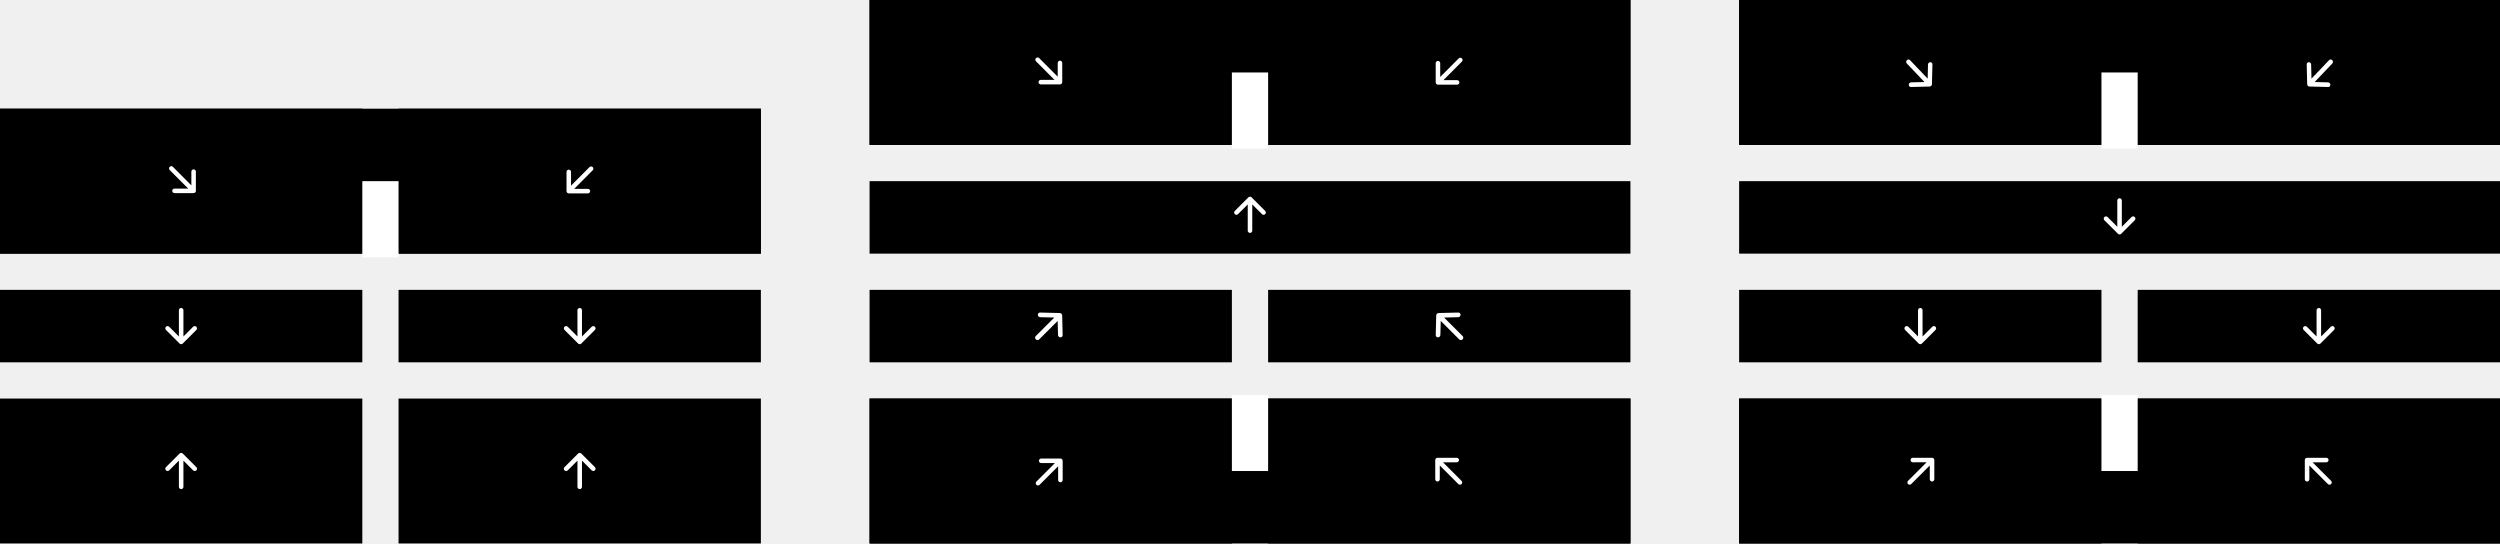
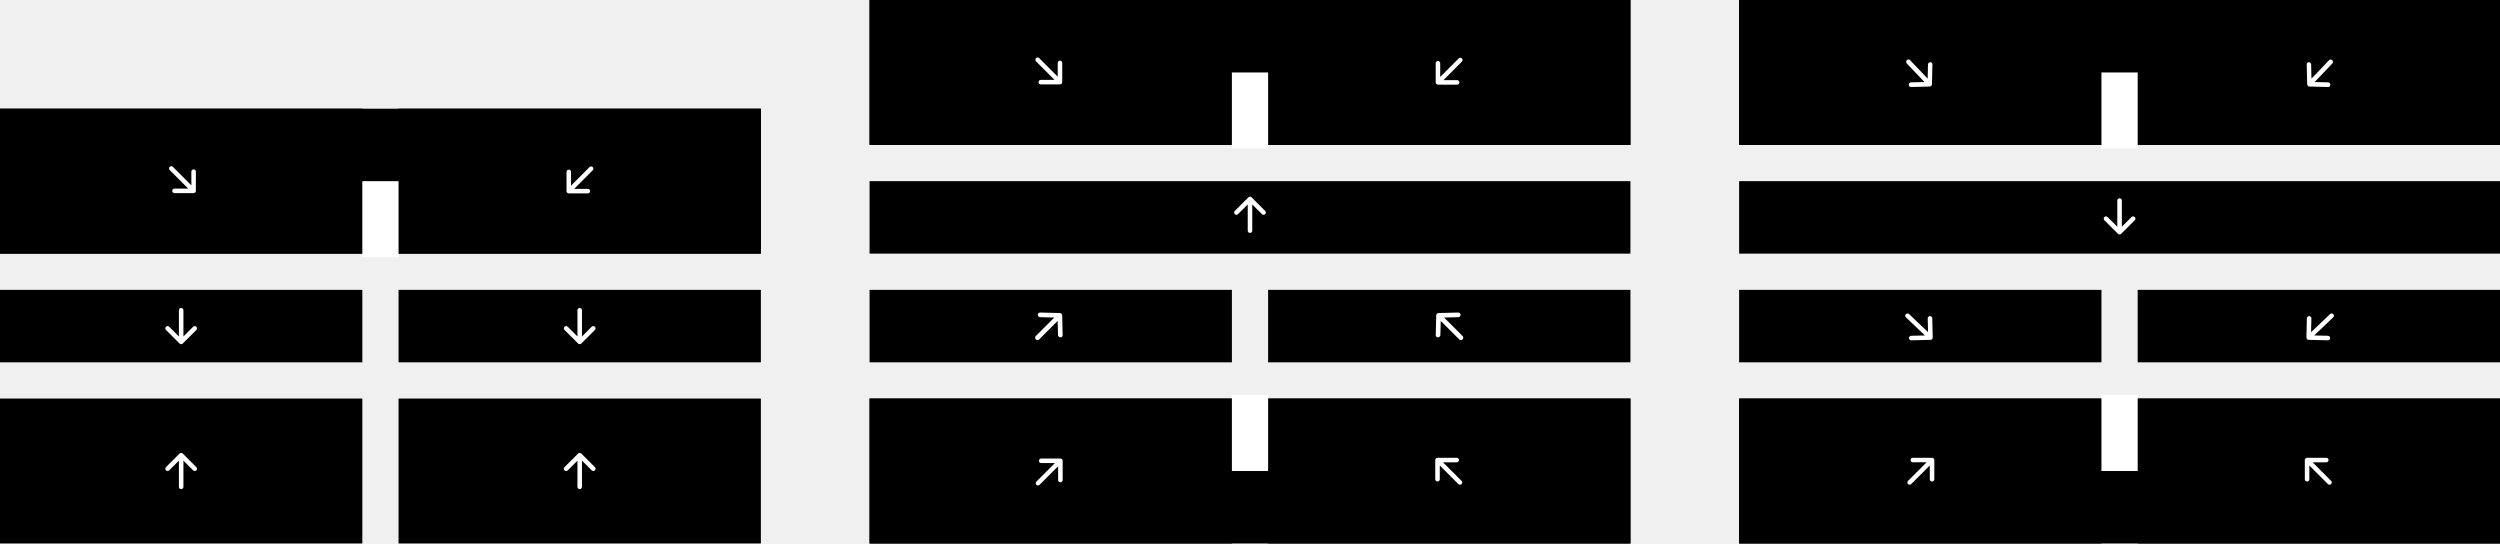
<svg xmlns="http://www.w3.org/2000/svg" width="690" height="150" viewBox="0 0 690 150" fill="none">
  <rect y="30" width="210" height="40" fill="black" />
  <rect y="30" width="100" height="40" fill="black" />
  <g clip-path="url(#clip0_277_329)">
    <path fill-rule="evenodd" clip-rule="evenodd" d="M46.838 46.042C46.721 46.159 46.656 46.318 46.656 46.484C46.656 46.65 46.721 46.809 46.838 46.926L51.936 52.046L48.158 52.045C48.076 52.045 47.995 52.061 47.92 52.093C47.844 52.124 47.775 52.17 47.718 52.228C47.66 52.287 47.614 52.355 47.582 52.431C47.551 52.507 47.535 52.589 47.535 52.671C47.535 52.753 47.551 52.834 47.582 52.91C47.614 52.986 47.66 53.055 47.718 53.113C47.775 53.172 47.844 53.218 47.92 53.249C47.995 53.281 48.076 53.297 48.158 53.297L53.438 53.297C53.52 53.297 53.601 53.281 53.677 53.249C53.753 53.218 53.821 53.172 53.879 53.114C53.937 53.056 53.983 52.986 54.014 52.911C54.045 52.835 54.062 52.753 54.062 52.671L54.062 47.368C54.062 47.202 53.996 47.042 53.879 46.925C53.762 46.808 53.604 46.742 53.438 46.742C53.273 46.742 53.115 46.808 52.998 46.925C52.881 47.042 52.815 47.202 52.815 47.368L52.816 51.162L47.718 46.042C47.601 45.925 47.443 45.859 47.278 45.859C47.113 45.859 46.955 45.925 46.838 46.042Z" fill="white" />
  </g>
  <rect x="110" y="30" width="100" height="40" fill="black" />
  <g clip-path="url(#clip1_277_329)">
    <path fill-rule="evenodd" clip-rule="evenodd" d="M163.585 46.117C163.468 46 163.31 45.934 163.144 45.934C162.979 45.934 162.821 46 162.704 46.117L157.606 51.237L157.607 47.443C157.607 47.361 157.591 47.279 157.56 47.203C157.528 47.128 157.483 47.059 157.425 47.001C157.367 46.942 157.298 46.896 157.223 46.865C157.147 46.833 157.066 46.817 156.984 46.817C156.902 46.817 156.821 46.833 156.746 46.865C156.67 46.896 156.601 46.942 156.543 47.001C156.486 47.059 156.44 47.128 156.408 47.203C156.377 47.279 156.361 47.361 156.361 47.443L156.361 52.746C156.361 52.828 156.377 52.91 156.408 52.986C156.439 53.062 156.485 53.131 156.543 53.189C156.601 53.247 156.67 53.293 156.746 53.325C156.821 53.356 156.902 53.372 156.984 53.372L162.264 53.372C162.43 53.372 162.588 53.306 162.705 53.189C162.822 53.072 162.888 52.912 162.888 52.746C162.888 52.58 162.822 52.421 162.705 52.304C162.588 52.187 162.43 52.12 162.264 52.12L158.486 52.121L163.585 47.001C163.701 46.884 163.767 46.725 163.767 46.559C163.767 46.393 163.701 46.234 163.585 46.117Z" fill="white" />
  </g>
  <rect y="80" width="100" height="20" fill="black" />
  <g clip-path="url(#clip2_277_329)">
    <path fill-rule="evenodd" clip-rule="evenodd" d="M50 85C49.834 85 49.675 85.066 49.558 85.183C49.441 85.3 49.375 85.459 49.375 85.625V92.866L46.693 90.182C46.635 90.124 46.566 90.078 46.49 90.047C46.414 90.015 46.332 89.999 46.25 89.999C46.168 89.999 46.087 90.015 46.011 90.047C45.935 90.078 45.866 90.124 45.808 90.182C45.75 90.24 45.703 90.309 45.672 90.385C45.641 90.461 45.624 90.543 45.624 90.625C45.624 90.707 45.641 90.788 45.672 90.864C45.703 90.94 45.75 91.009 45.808 91.067L49.558 94.817C49.616 94.876 49.685 94.922 49.761 94.953C49.837 94.985 49.918 95.001 50 95.001C50.082 95.001 50.164 94.985 50.24 94.953C50.316 94.922 50.385 94.876 50.443 94.817L54.193 91.067C54.31 90.95 54.376 90.791 54.376 90.625C54.376 90.459 54.31 90.3 54.193 90.182C54.075 90.065 53.916 89.999 53.75 89.999C53.584 89.999 53.425 90.065 53.308 90.182L50.625 92.866V85.625C50.625 85.459 50.559 85.3 50.442 85.183C50.325 85.066 50.166 85 50 85Z" fill="white" />
  </g>
  <rect x="110" y="80" width="100" height="20" fill="black" />
  <g clip-path="url(#clip3_277_329)">
    <path fill-rule="evenodd" clip-rule="evenodd" d="M160 85C159.834 85 159.675 85.066 159.558 85.183C159.441 85.3 159.375 85.459 159.375 85.625V92.866L156.693 90.182C156.635 90.124 156.566 90.078 156.49 90.047C156.414 90.015 156.332 89.999 156.25 89.999C156.168 89.999 156.087 90.015 156.011 90.047C155.935 90.078 155.866 90.124 155.808 90.182C155.75 90.24 155.703 90.309 155.672 90.385C155.641 90.461 155.624 90.543 155.624 90.625C155.624 90.707 155.641 90.788 155.672 90.864C155.703 90.94 155.75 91.009 155.808 91.067L159.558 94.817C159.616 94.876 159.685 94.922 159.761 94.953C159.837 94.985 159.918 95.001 160 95.001C160.082 95.001 160.164 94.985 160.24 94.953C160.316 94.922 160.385 94.876 160.443 94.817L164.193 91.067C164.31 90.95 164.376 90.791 164.376 90.625C164.376 90.459 164.31 90.3 164.193 90.182C164.075 90.065 163.916 89.999 163.75 89.999C163.584 89.999 163.425 90.065 163.308 90.182L160.625 92.866V85.625C160.625 85.459 160.559 85.3 160.442 85.183C160.325 85.066 160.166 85 160 85Z" fill="white" />
  </g>
  <rect y="110" width="100" height="40" fill="black" />
  <g clip-path="url(#clip4_277_329)">
    <path fill-rule="evenodd" clip-rule="evenodd" d="M50 135C50.166 135 50.325 134.934 50.442 134.817C50.559 134.7 50.625 134.541 50.625 134.375V127.134L53.307 129.818C53.365 129.876 53.434 129.922 53.51 129.953C53.586 129.985 53.668 130.001 53.75 130.001C53.832 130.001 53.913 129.985 53.989 129.953C54.065 129.922 54.134 129.876 54.192 129.818C54.25 129.76 54.297 129.691 54.328 129.615C54.359 129.539 54.376 129.457 54.376 129.375C54.376 129.293 54.359 129.212 54.328 129.136C54.297 129.06 54.25 128.991 54.192 128.933L50.442 125.183C50.384 125.124 50.315 125.078 50.239 125.047C50.163 125.015 50.082 124.999 50 124.999C49.918 124.999 49.836 125.015 49.76 125.047C49.684 125.078 49.615 125.124 49.557 125.183L45.807 128.933C45.69 129.05 45.624 129.209 45.624 129.375C45.624 129.541 45.69 129.7 45.807 129.818C45.925 129.935 46.084 130.001 46.25 130.001C46.416 130.001 46.575 129.935 46.692 129.818L49.375 127.134V134.375C49.375 134.541 49.441 134.7 49.558 134.817C49.675 134.934 49.834 135 50 135Z" fill="white" />
  </g>
  <rect x="110" y="110" width="100" height="40" fill="black" />
  <g clip-path="url(#clip5_277_329)">
    <path fill-rule="evenodd" clip-rule="evenodd" d="M160 135C160.166 135 160.325 134.934 160.442 134.817C160.559 134.7 160.625 134.541 160.625 134.375V127.134L163.307 129.818C163.365 129.876 163.434 129.922 163.51 129.953C163.586 129.985 163.668 130.001 163.75 130.001C163.832 130.001 163.913 129.985 163.989 129.953C164.065 129.922 164.134 129.876 164.192 129.818C164.25 129.76 164.297 129.691 164.328 129.615C164.359 129.539 164.376 129.457 164.376 129.375C164.376 129.293 164.359 129.212 164.328 129.136C164.297 129.06 164.25 128.991 164.192 128.933L160.442 125.183C160.384 125.124 160.315 125.078 160.239 125.047C160.163 125.015 160.082 124.999 160 124.999C159.918 124.999 159.836 125.015 159.76 125.047C159.684 125.078 159.615 125.124 159.557 125.183L155.807 128.933C155.69 129.05 155.624 129.209 155.624 129.375C155.624 129.541 155.69 129.7 155.807 129.818C155.925 129.935 156.084 130.001 156.25 130.001C156.416 130.001 156.575 129.935 156.692 129.818L159.375 127.134V134.375C159.375 134.541 159.441 134.7 159.558 134.817C159.675 134.934 159.834 135 160 135Z" fill="white" />
  </g>
  <rect x="100" y="50" width="10" height="21" fill="white" />
  <rect x="240" width="210" height="40" fill="black" />
  <rect x="240" y="110" width="210" height="40" fill="black" />
  <rect x="240" width="100" height="40" fill="black" />
  <g clip-path="url(#clip6_277_329)">
    <path fill-rule="evenodd" clip-rule="evenodd" d="M285.937 16.042C285.82 16.159 285.754 16.318 285.754 16.484C285.754 16.649 285.82 16.808 285.937 16.926L291.046 22.046L287.26 22.045C287.178 22.045 287.097 22.061 287.021 22.093C286.945 22.124 286.876 22.17 286.818 22.229C286.76 22.287 286.714 22.355 286.683 22.431C286.652 22.507 286.636 22.589 286.636 22.671C286.636 22.753 286.652 22.834 286.683 22.91C286.714 22.986 286.76 23.055 286.818 23.113C286.876 23.172 286.945 23.218 287.021 23.249C287.097 23.281 287.178 23.297 287.26 23.297L292.551 23.297C292.633 23.297 292.714 23.281 292.79 23.249C292.866 23.218 292.935 23.172 292.993 23.114C293.051 23.056 293.097 22.986 293.128 22.911C293.16 22.835 293.176 22.753 293.176 22.671L293.176 17.368C293.176 17.202 293.11 17.043 292.993 16.925C292.876 16.808 292.717 16.742 292.551 16.742C292.386 16.742 292.227 16.808 292.11 16.925C291.993 17.043 291.927 17.202 291.927 17.368L291.928 21.162L286.819 16.042C286.702 15.925 286.543 15.859 286.378 15.859C286.213 15.859 286.054 15.925 285.937 16.042Z" fill="white" />
  </g>
  <rect x="350" width="100" height="40" fill="black" />
  <g clip-path="url(#clip7_277_329)">
    <path fill-rule="evenodd" clip-rule="evenodd" d="M403.489 16.117C403.372 16 403.214 15.934 403.048 15.934C402.883 15.934 402.724 16 402.607 16.117L397.499 21.238L397.499 17.443C397.499 17.361 397.483 17.279 397.452 17.203C397.421 17.128 397.375 17.059 397.317 17C397.259 16.942 397.19 16.896 397.114 16.865C397.038 16.833 396.957 16.817 396.875 16.817C396.793 16.817 396.712 16.833 396.636 16.865C396.56 16.896 396.492 16.942 396.434 17C396.376 17.059 396.33 17.128 396.298 17.203C396.267 17.279 396.251 17.361 396.251 17.443L396.251 22.746C396.251 22.828 396.267 22.91 396.298 22.986C396.329 23.062 396.375 23.131 396.433 23.189C396.491 23.247 396.56 23.293 396.636 23.325C396.712 23.356 396.793 23.372 396.875 23.372L402.166 23.372C402.332 23.372 402.491 23.306 402.608 23.189C402.725 23.072 402.791 22.912 402.791 22.746C402.791 22.58 402.725 22.421 402.608 22.304C402.491 22.186 402.332 22.12 402.166 22.12L398.38 22.121L403.489 17.001C403.606 16.884 403.672 16.725 403.672 16.559C403.672 16.393 403.606 16.234 403.489 16.117Z" fill="white" />
  </g>
  <rect x="240" y="50" width="210" height="20" fill="black" />
  <g clip-path="url(#clip8_277_329)">
    <path fill-rule="evenodd" clip-rule="evenodd" d="M345 64.284C345.166 64.284 345.325 64.219 345.442 64.101C345.559 63.984 345.625 63.825 345.625 63.659V56.418L348.307 59.102C348.365 59.16 348.434 59.206 348.51 59.237C348.586 59.269 348.668 59.285 348.75 59.285C348.832 59.285 348.913 59.269 348.989 59.237C349.065 59.206 349.134 59.16 349.192 59.102C349.25 59.044 349.297 58.975 349.328 58.899C349.359 58.823 349.376 58.742 349.376 58.659C349.376 58.577 349.359 58.496 349.328 58.42C349.297 58.344 349.25 58.275 349.192 58.217L345.442 54.467C345.384 54.409 345.315 54.362 345.239 54.331C345.163 54.299 345.082 54.283 345 54.283C344.918 54.283 344.836 54.299 344.76 54.331C344.684 54.362 344.615 54.409 344.557 54.467L340.807 58.217C340.69 58.334 340.624 58.493 340.624 58.659C340.624 58.825 340.69 58.984 340.807 59.102C340.925 59.219 341.084 59.285 341.25 59.285C341.416 59.285 341.575 59.219 341.692 59.102L344.375 56.418V63.659C344.375 63.825 344.441 63.984 344.558 64.101C344.675 64.219 344.834 64.284 345 64.284Z" fill="white" />
  </g>
  <rect x="240" y="80" width="100" height="20" fill="black" />
  <g clip-path="url(#clip9_277_329)">
    <path fill-rule="evenodd" clip-rule="evenodd" d="M285.889 93.667C286.012 93.79 286.177 93.862 286.346 93.866C286.516 93.87 286.678 93.807 286.795 93.689L291.915 88.569L292.009 92.459C292.011 92.543 292.03 92.627 292.064 92.705C292.098 92.784 292.147 92.856 292.208 92.917C292.269 92.978 292.341 93.027 292.42 93.061C292.498 93.095 292.582 93.114 292.666 93.116C292.751 93.118 292.834 93.103 292.911 93.073C292.988 93.042 293.057 92.997 293.115 92.939C293.173 92.881 293.219 92.811 293.249 92.734C293.28 92.657 293.294 92.574 293.292 92.49L293.159 87.054C293.158 86.97 293.139 86.886 293.105 86.807C293.071 86.728 293.022 86.657 292.961 86.596C292.9 86.534 292.828 86.486 292.749 86.451C292.671 86.417 292.587 86.399 292.502 86.397L287.067 86.264C286.896 86.26 286.735 86.324 286.618 86.441C286.5 86.558 286.437 86.72 286.441 86.89C286.445 87.06 286.516 87.225 286.64 87.348C286.763 87.471 286.928 87.543 287.098 87.547L290.987 87.641L285.867 92.761C285.75 92.879 285.686 93.04 285.69 93.21C285.694 93.38 285.766 93.544 285.889 93.667Z" fill="white" />
  </g>
  <rect x="350" y="80" width="100" height="20" fill="black" />
  <g clip-path="url(#clip10_277_329)">
    <path fill-rule="evenodd" clip-rule="evenodd" d="M403.667 93.667C403.79 93.544 403.862 93.38 403.866 93.21C403.87 93.04 403.807 92.879 403.689 92.761L398.569 87.641L402.459 87.547C402.543 87.545 402.627 87.526 402.705 87.492C402.784 87.458 402.856 87.409 402.917 87.348C402.978 87.287 403.027 87.215 403.061 87.136C403.095 87.058 403.114 86.974 403.116 86.89C403.118 86.806 403.103 86.723 403.073 86.646C403.042 86.569 402.997 86.499 402.939 86.441C402.881 86.383 402.811 86.337 402.734 86.307C402.657 86.277 402.574 86.262 402.49 86.264L397.054 86.397C396.97 86.399 396.886 86.417 396.807 86.451C396.728 86.485 396.657 86.534 396.596 86.595C396.535 86.656 396.486 86.728 396.451 86.807C396.417 86.886 396.399 86.969 396.397 87.054L396.264 92.49C396.26 92.66 396.324 92.821 396.441 92.939C396.558 93.056 396.72 93.12 396.89 93.115C397.06 93.111 397.225 93.04 397.348 92.916C397.471 92.793 397.543 92.629 397.547 92.458L397.641 88.569L402.761 93.689C402.879 93.806 403.04 93.87 403.21 93.866C403.38 93.862 403.544 93.79 403.667 93.667Z" fill="white" />
  </g>
  <rect x="240" y="110" width="100" height="40" fill="black" />
  <g clip-path="url(#clip11_277_329)">
    <path fill-rule="evenodd" clip-rule="evenodd" d="M286.042 133.808C286.159 133.925 286.318 133.991 286.484 133.991C286.65 133.991 286.808 133.925 286.926 133.808L292.046 128.687L292.045 132.482C292.045 132.564 292.061 132.645 292.093 132.721C292.124 132.797 292.17 132.866 292.228 132.924C292.287 132.982 292.356 133.028 292.431 133.06C292.507 133.091 292.589 133.108 292.671 133.108C292.753 133.108 292.835 133.091 292.91 133.06C292.986 133.028 293.055 132.982 293.113 132.924C293.172 132.866 293.218 132.797 293.249 132.721C293.281 132.645 293.297 132.564 293.297 132.482L293.297 127.178C293.297 127.096 293.281 127.015 293.249 126.939C293.218 126.863 293.172 126.794 293.114 126.736C293.056 126.678 292.987 126.632 292.911 126.6C292.835 126.569 292.753 126.553 292.671 126.553L287.368 126.553C287.202 126.553 287.043 126.619 286.925 126.736C286.808 126.853 286.742 127.013 286.742 127.178C286.742 127.344 286.808 127.504 286.925 127.621C287.043 127.738 287.202 127.804 287.368 127.804L291.162 127.803L286.042 132.924C285.925 133.041 285.859 133.2 285.859 133.366C285.859 133.531 285.925 133.69 286.042 133.808Z" fill="white" />
  </g>
  <rect x="350" y="110" width="100" height="40" fill="black" />
  <g clip-path="url(#clip12_277_329)">
    <path fill-rule="evenodd" clip-rule="evenodd" d="M403.383 133.599C403.5 133.482 403.566 133.323 403.566 133.157C403.566 132.991 403.5 132.832 403.383 132.715L398.262 127.595L402.057 127.595C402.139 127.595 402.221 127.579 402.296 127.548C402.372 127.516 402.441 127.47 402.499 127.412C402.558 127.354 402.604 127.285 402.635 127.209C402.667 127.133 402.683 127.052 402.683 126.97C402.683 126.887 402.667 126.806 402.635 126.73C402.604 126.654 402.558 126.585 402.499 126.527C402.441 126.469 402.372 126.423 402.296 126.392C402.221 126.36 402.139 126.344 402.057 126.344L396.754 126.344C396.671 126.344 396.59 126.36 396.514 126.391C396.438 126.423 396.369 126.469 396.311 126.527C396.253 126.585 396.207 126.654 396.175 126.73C396.144 126.806 396.128 126.887 396.128 126.97L396.128 132.273C396.128 132.439 396.194 132.598 396.311 132.715C396.429 132.833 396.588 132.899 396.754 132.899C396.92 132.899 397.079 132.833 397.196 132.715C397.314 132.598 397.379 132.439 397.379 132.273L397.379 128.478L402.499 133.599C402.616 133.716 402.775 133.782 402.941 133.782C403.107 133.782 403.266 133.716 403.383 133.599Z" fill="white" />
  </g>
  <rect x="340" y="109" width="10" height="21" fill="white" />
  <rect x="340" y="20" width="10" height="21" fill="white" />
  <rect x="480" width="210" height="40" fill="black" />
  <rect x="480" y="110" width="210" height="40" fill="black" />
  <rect x="480" width="100" height="40" fill="black" />
  <g clip-path="url(#clip13_277_329)">
    <path fill-rule="evenodd" clip-rule="evenodd" d="M526.297 16.611C526.18 16.734 526.111 16.899 526.108 17.069C526.104 17.239 526.164 17.4 526.276 17.517L531.152 22.637L527.448 22.731C527.368 22.733 527.288 22.752 527.213 22.786C527.138 22.82 527.07 22.869 527.012 22.93C526.954 22.991 526.907 23.063 526.874 23.142C526.842 23.22 526.824 23.304 526.822 23.388C526.82 23.473 526.834 23.556 526.863 23.633C526.892 23.71 526.935 23.779 526.991 23.837C527.046 23.895 527.112 23.941 527.186 23.971C527.259 24.002 527.338 24.016 527.418 24.014L532.595 23.882C532.676 23.88 532.755 23.861 532.83 23.827C532.905 23.793 532.974 23.744 533.032 23.683C533.09 23.622 533.137 23.55 533.169 23.471C533.202 23.393 533.219 23.309 533.221 23.225L533.347 17.789C533.351 17.619 533.291 17.457 533.179 17.34C533.067 17.222 532.913 17.159 532.751 17.163C532.589 17.167 532.432 17.239 532.315 17.362C532.198 17.485 532.13 17.65 532.126 17.82L532.036 21.709L527.16 16.589C527.048 16.472 526.894 16.408 526.733 16.412C526.571 16.416 526.414 16.488 526.297 16.611Z" fill="white" />
  </g>
  <rect x="590" width="100" height="40" fill="black" />
  <g clip-path="url(#clip14_277_329)">
    <path fill-rule="evenodd" clip-rule="evenodd" d="M643.703 16.611C643.586 16.488 643.429 16.416 643.268 16.412C643.106 16.408 642.952 16.472 642.841 16.589L637.964 21.709L637.875 17.82C637.873 17.736 637.855 17.652 637.822 17.573C637.79 17.494 637.743 17.423 637.685 17.362C637.627 17.301 637.559 17.252 637.484 17.218C637.409 17.183 637.329 17.165 637.249 17.163C637.169 17.161 637.09 17.175 637.016 17.206C636.943 17.236 636.877 17.281 636.821 17.34C636.766 17.398 636.723 17.467 636.694 17.544C636.665 17.621 636.651 17.704 636.653 17.788L636.779 23.224C636.781 23.309 636.799 23.392 636.831 23.471C636.864 23.55 636.91 23.622 636.968 23.683C637.026 23.744 637.095 23.793 637.17 23.827C637.245 23.861 637.325 23.88 637.405 23.881L642.582 24.014C642.744 24.018 642.898 23.955 643.01 23.837C643.121 23.72 643.182 23.558 643.178 23.388C643.174 23.218 643.106 23.053 642.988 22.93C642.871 22.807 642.714 22.735 642.552 22.731L638.848 22.637L643.724 17.517C643.836 17.4 643.897 17.238 643.893 17.069C643.889 16.899 643.821 16.734 643.703 16.611Z" fill="white" />
  </g>
  <rect x="480" y="50" width="210" height="20" fill="black" />
  <g clip-path="url(#clip15_277_329)">
    <path fill-rule="evenodd" clip-rule="evenodd" d="M585 54.716C584.834 54.716 584.675 54.782 584.558 54.899C584.441 55.016 584.375 55.175 584.375 55.341V62.582L581.693 59.898C581.635 59.84 581.566 59.794 581.49 59.763C581.414 59.731 581.332 59.715 581.25 59.715C581.168 59.715 581.087 59.731 581.011 59.763C580.935 59.794 580.866 59.84 580.808 59.898C580.75 59.956 580.703 60.025 580.672 60.101C580.641 60.177 580.624 60.258 580.624 60.341C580.624 60.423 580.641 60.504 580.672 60.58C580.703 60.656 580.75 60.725 580.808 60.783L584.558 64.533C584.616 64.591 584.685 64.638 584.761 64.669C584.837 64.701 584.918 64.717 585 64.717C585.082 64.717 585.164 64.701 585.24 64.669C585.316 64.638 585.385 64.591 585.443 64.533L589.193 60.783C589.31 60.666 589.376 60.507 589.376 60.341C589.376 60.175 589.31 60.016 589.193 59.898C589.075 59.781 588.916 59.715 588.75 59.715C588.584 59.715 588.425 59.781 588.308 59.898L585.625 62.582V55.341C585.625 55.175 585.559 55.016 585.442 54.899C585.325 54.782 585.166 54.716 585 54.716Z" fill="white" />
  </g>
  <rect x="480" y="80" width="100" height="20" fill="black" />
  <g clip-path="url(#clip16_277_329)">
-     <path fill-rule="evenodd" clip-rule="evenodd" d="M530 85C529.834 85 529.675 85.066 529.558 85.183C529.441 85.3 529.375 85.459 529.375 85.625V92.866L526.693 90.182C526.635 90.124 526.566 90.078 526.49 90.047C526.414 90.015 526.332 89.999 526.25 89.999C526.168 89.999 526.087 90.015 526.011 90.047C525.935 90.078 525.866 90.124 525.808 90.182C525.75 90.24 525.703 90.309 525.672 90.385C525.641 90.461 525.624 90.543 525.624 90.625C525.624 90.707 525.641 90.788 525.672 90.864C525.703 90.94 525.75 91.009 525.808 91.067L529.558 94.817C529.616 94.876 529.685 94.922 529.761 94.953C529.837 94.985 529.918 95.001 530 95.001C530.082 95.001 530.164 94.985 530.24 94.953C530.316 94.922 530.385 94.876 530.443 94.817L534.193 91.067C534.31 90.95 534.376 90.791 534.376 90.625C534.376 90.459 534.31 90.3 534.193 90.182C534.075 90.065 533.916 89.999 533.75 89.999C533.584 89.999 533.425 90.065 533.308 90.182L530.625 92.866V85.625C530.625 85.459 530.559 85.3 530.442 85.183C530.325 85.066 530.166 85 530 85Z" fill="white" />
+     <path fill-rule="evenodd" clip-rule="evenodd" d="M526.016 86.707C525.902 86.827 525.84 86.987 525.844 87.153C525.848 87.319 525.918 87.476 526.038 87.591L531.282 92.584L527.488 92.676C527.406 92.678 527.325 92.696 527.25 92.73C527.175 92.763 527.107 92.811 527.05 92.87C526.994 92.93 526.949 93 526.92 93.076C526.89 93.153 526.876 93.235 526.878 93.317C526.88 93.399 526.898 93.48 526.931 93.555C526.965 93.63 527.013 93.698 527.072 93.755C527.132 93.811 527.202 93.856 527.278 93.885C527.355 93.915 527.437 93.929 527.519 93.927L532.821 93.798C532.903 93.796 532.984 93.778 533.059 93.744C533.134 93.711 533.202 93.663 533.259 93.604C533.315 93.544 533.36 93.474 533.389 93.397C533.419 93.321 533.433 93.239 533.431 93.157L533.301 87.855C533.297 87.689 533.227 87.532 533.107 87.417C532.987 87.303 532.826 87.241 532.66 87.245C532.495 87.249 532.337 87.319 532.223 87.439C532.108 87.559 532.046 87.72 532.05 87.886L532.144 91.679L526.9 86.685C526.78 86.571 526.619 86.509 526.454 86.513C526.288 86.517 526.131 86.587 526.016 86.707Z" fill="white" />
  </g>
  <rect x="590" y="80" width="100" height="20" fill="black" />
  <g clip-path="url(#clip17_277_329)">
-     <path fill-rule="evenodd" clip-rule="evenodd" d="M640 85C639.834 85 639.675 85.066 639.558 85.183C639.441 85.3 639.375 85.459 639.375 85.625V92.866L636.693 90.182C636.635 90.124 636.566 90.078 636.49 90.047C636.414 90.015 636.332 89.999 636.25 89.999C636.168 89.999 636.087 90.015 636.011 90.047C635.935 90.078 635.866 90.124 635.808 90.182C635.75 90.24 635.703 90.309 635.672 90.385C635.641 90.461 635.624 90.543 635.624 90.625C635.624 90.707 635.641 90.788 635.672 90.864C635.703 90.94 635.75 91.009 635.808 91.067L639.558 94.817C639.616 94.876 639.685 94.922 639.761 94.953C639.837 94.985 639.918 95.001 640 95.001C640.082 95.001 640.164 94.985 640.24 94.953C640.316 94.922 640.385 94.876 640.443 94.817L644.193 91.067C644.31 90.95 644.376 90.791 644.376 90.625C644.376 90.459 644.31 90.3 644.193 90.182C644.075 90.065 643.916 89.999 643.75 89.999C643.584 89.999 643.425 90.065 643.308 90.182L640.625 92.866V85.625C640.625 85.459 640.559 85.3 640.442 85.183C640.325 85.066 640.166 85 640 85Z" fill="white" />
+     <path fill-rule="evenodd" clip-rule="evenodd" d="M643.983 86.707C643.868 86.587 643.711 86.517 643.545 86.513C643.38 86.509 643.219 86.571 643.099 86.685L637.855 91.679L637.949 87.885C637.951 87.803 637.937 87.722 637.907 87.645C637.877 87.568 637.833 87.498 637.776 87.439C637.72 87.379 637.652 87.331 637.577 87.298C637.502 87.265 637.421 87.246 637.338 87.245C637.256 87.243 637.175 87.257 637.098 87.286C637.021 87.316 636.951 87.36 636.892 87.417C636.832 87.474 636.784 87.541 636.751 87.617C636.718 87.692 636.7 87.773 636.698 87.855L636.568 93.157C636.566 93.239 636.58 93.32 636.61 93.397C636.639 93.474 636.683 93.544 636.74 93.604C636.797 93.663 636.865 93.711 636.94 93.744C637.015 93.778 637.096 93.796 637.178 93.797L642.48 93.927C642.646 93.931 642.807 93.869 642.927 93.755C643.047 93.64 643.117 93.483 643.121 93.317C643.125 93.151 643.063 92.99 642.948 92.87C642.834 92.75 642.677 92.68 642.511 92.676L638.717 92.584L643.961 87.59C644.081 87.476 644.151 87.319 644.155 87.153C644.159 86.987 644.097 86.827 643.983 86.707Z" fill="white" />
  </g>
  <rect x="480" y="110" width="100" height="40" fill="black" />
  <g clip-path="url(#clip18_277_329)">
    <path fill-rule="evenodd" clip-rule="evenodd" d="M526.617 133.599C526.734 133.716 526.893 133.782 527.059 133.782C527.225 133.782 527.384 133.716 527.501 133.599L532.621 128.478L532.62 132.273C532.62 132.355 532.637 132.436 532.668 132.512C532.699 132.588 532.746 132.657 532.804 132.715C532.862 132.773 532.931 132.82 533.007 132.851C533.083 132.882 533.164 132.899 533.246 132.899C533.328 132.899 533.41 132.882 533.486 132.851C533.562 132.82 533.631 132.773 533.689 132.715C533.747 132.657 533.793 132.588 533.824 132.512C533.856 132.436 533.872 132.355 533.872 132.273L533.872 126.969C533.872 126.887 533.856 126.806 533.825 126.73C533.793 126.654 533.747 126.585 533.689 126.527C533.631 126.469 533.562 126.423 533.486 126.391C533.41 126.36 533.328 126.344 533.246 126.344L527.943 126.344C527.777 126.344 527.618 126.41 527.5 126.527C527.383 126.644 527.317 126.804 527.317 126.969C527.317 127.135 527.383 127.295 527.5 127.412C527.618 127.529 527.777 127.595 527.943 127.595L531.737 127.594L526.617 132.715C526.5 132.832 526.434 132.991 526.434 133.157C526.434 133.322 526.5 133.481 526.617 133.599Z" fill="white" />
  </g>
  <rect x="590" y="110" width="100" height="40" fill="black" />
  <g clip-path="url(#clip19_277_329)">
    <path fill-rule="evenodd" clip-rule="evenodd" d="M643.383 133.599C643.5 133.482 643.566 133.323 643.566 133.157C643.566 132.991 643.5 132.832 643.383 132.715L638.262 127.595L642.057 127.595C642.139 127.595 642.221 127.579 642.296 127.548C642.372 127.516 642.441 127.47 642.499 127.412C642.558 127.354 642.604 127.285 642.635 127.209C642.667 127.133 642.683 127.052 642.683 126.97C642.683 126.887 642.667 126.806 642.635 126.73C642.604 126.654 642.558 126.585 642.499 126.527C642.441 126.469 642.372 126.423 642.296 126.392C642.221 126.36 642.139 126.344 642.057 126.344L636.754 126.344C636.671 126.344 636.59 126.36 636.514 126.391C636.438 126.423 636.369 126.469 636.311 126.527C636.253 126.585 636.207 126.654 636.175 126.73C636.144 126.806 636.128 126.887 636.128 126.97L636.128 132.273C636.128 132.439 636.194 132.598 636.311 132.715C636.429 132.833 636.588 132.899 636.754 132.899C636.92 132.899 637.079 132.833 637.196 132.715C637.314 132.598 637.379 132.439 637.379 132.273L637.379 128.478L642.499 133.599C642.616 133.716 642.775 133.782 642.941 133.782C643.107 133.782 643.266 133.716 643.383 133.599Z" fill="white" />
  </g>
  <rect x="580" y="20" width="10" height="21" fill="white" />
  <rect x="580" y="109" width="10" height="21" fill="white" />
  <defs>
    <clipPath id="clip0_277_329">
      <rect width="9.978" height="10.976" fill="white" transform="matrix(-0.705571 0.708639 -0.705571 -0.708639 57.5986 49.7783)" />
    </clipPath>
    <clipPath id="clip1_277_329">
      <rect width="9.978" height="10.976" fill="white" transform="matrix(-0.705571 -0.708639 0.705571 -0.708639 159.864 56.9248)" />
    </clipPath>
    <clipPath id="clip2_277_329">
      <rect width="10" height="11" fill="white" transform="matrix(-1 0 0 -1 55 96)" />
    </clipPath>
    <clipPath id="clip3_277_329">
      <rect width="10" height="11" fill="white" transform="matrix(-1 0 0 -1 165 96)" />
    </clipPath>
    <clipPath id="clip4_277_329">
      <rect width="10" height="11" fill="white" transform="translate(45 124)" />
    </clipPath>
    <clipPath id="clip5_277_329">
      <rect width="10" height="11" fill="white" transform="translate(155 124)" />
    </clipPath>
    <clipPath id="clip6_277_329">
      <rect width="9.989" height="10.988" fill="white" transform="matrix(-0.706304 0.707909 -0.706304 -0.707909 296.721 19.7783)" />
    </clipPath>
    <clipPath id="clip7_277_329">
      <rect width="9.989" height="10.988" fill="white" transform="matrix(-0.706304 -0.707909 0.706304 -0.707909 399.761 26.9248)" />
    </clipPath>
    <clipPath id="clip8_277_329">
      <rect width="10" height="11" fill="white" transform="translate(340 54)" />
    </clipPath>
    <clipPath id="clip9_277_329">
      <rect width="11" height="11" fill="white" transform="translate(289.778 82) rotate(45)" />
    </clipPath>
    <clipPath id="clip10_277_329">
      <rect width="11" height="11" fill="white" transform="translate(392 89.7783) rotate(-45)" />
    </clipPath>
    <clipPath id="clip11_277_329">
      <rect width="10" height="11" fill="white" transform="translate(289.778 123) rotate(45)" />
    </clipPath>
    <clipPath id="clip12_277_329">
      <rect width="10" height="11" fill="white" transform="translate(392.575 129.862) rotate(-45)" />
    </clipPath>
    <clipPath id="clip13_277_329">
      <rect width="10.741" height="10.741" fill="white" transform="matrix(-0.689655 0.724138 -0.689655 -0.724138 537.408 20.5)" />
    </clipPath>
    <clipPath id="clip14_277_329">
      <rect width="10.741" height="10.741" fill="white" transform="matrix(-0.689655 -0.724138 0.689655 -0.724138 640 28.2783)" />
    </clipPath>
    <clipPath id="clip15_277_329">
      <rect width="10" height="11" fill="white" transform="matrix(-1 0 0 -1 590 65)" />
    </clipPath>
    <clipPath id="clip16_277_329">
-       <rect width="10" height="11" fill="white" transform="matrix(-1 0 0 -1 535 96)" />
+       <rect width="10" height="11" fill="white" transform="translate(537.431 90.6719) rotate(133.6)" />
    </clipPath>
    <clipPath id="clip17_277_329">
-       <rect width="10" height="11" fill="white" transform="matrix(-1 0 0 -1 645 96)" />
+       <rect width="10" height="11" fill="white" transform="translate(639.465 97.9136) rotate(-133.6)" />
    </clipPath>
    <clipPath id="clip18_277_329">
      <rect width="10" height="11" fill="white" transform="translate(530.354 122.791) rotate(45)" />
    </clipPath>
    <clipPath id="clip19_277_329">
      <rect width="10" height="11" fill="white" transform="translate(632.575 129.862) rotate(-45)" />
    </clipPath>
  </defs>
</svg>
